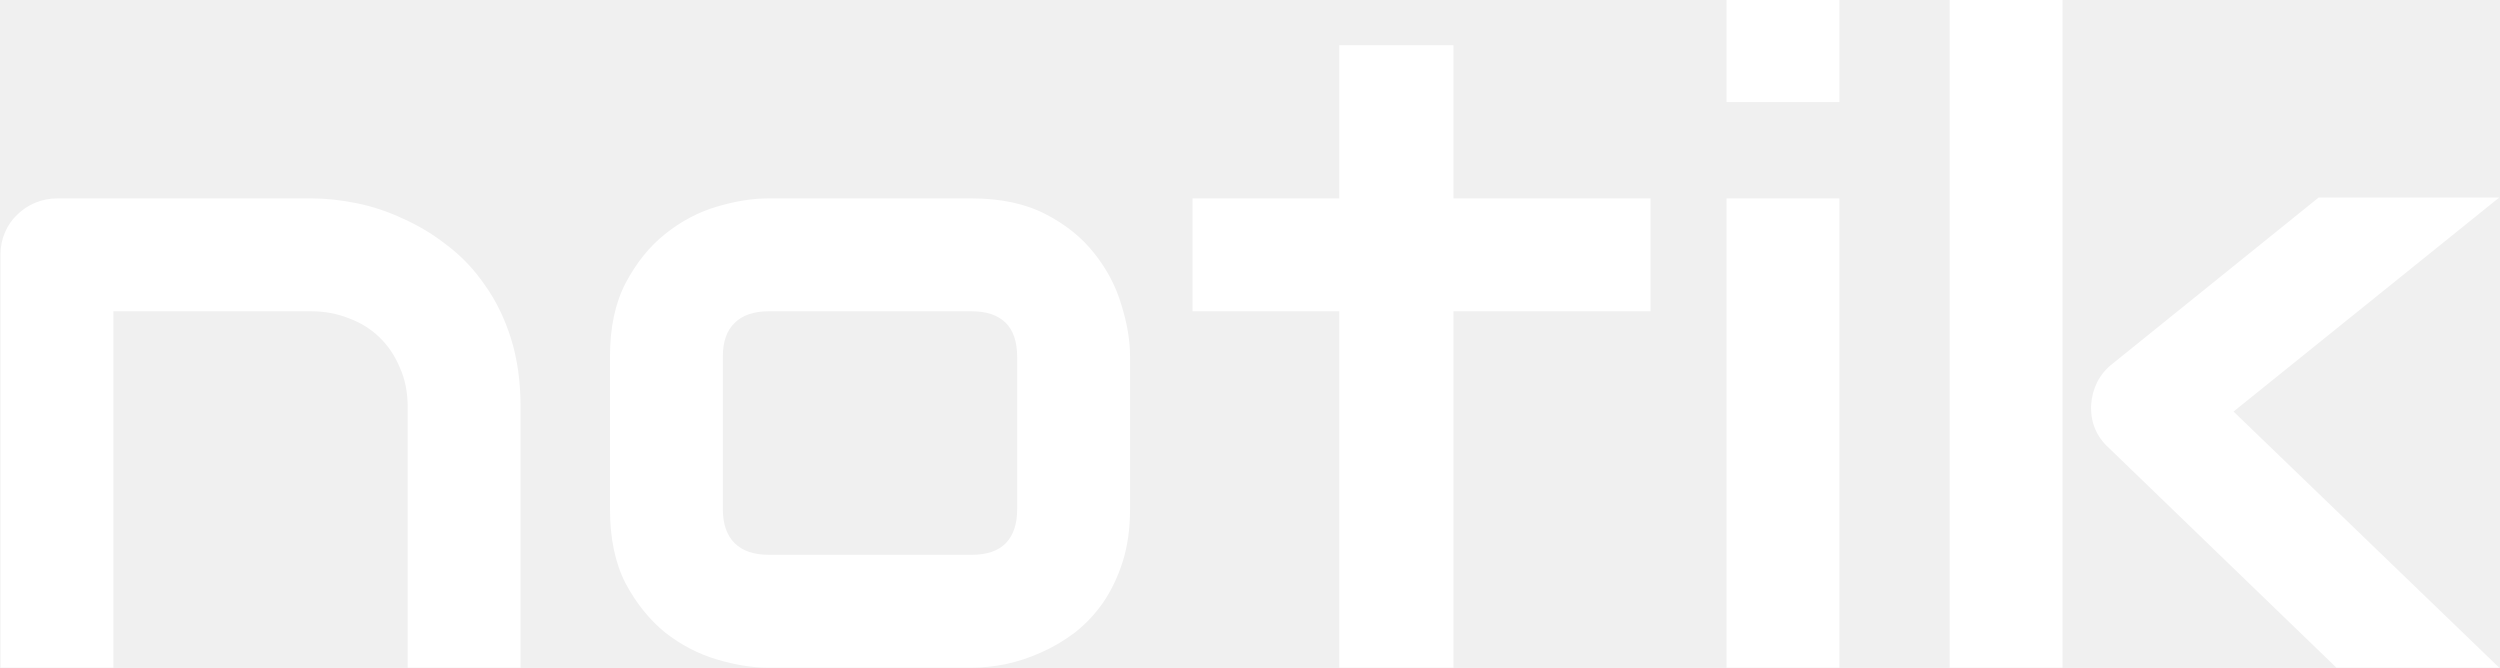
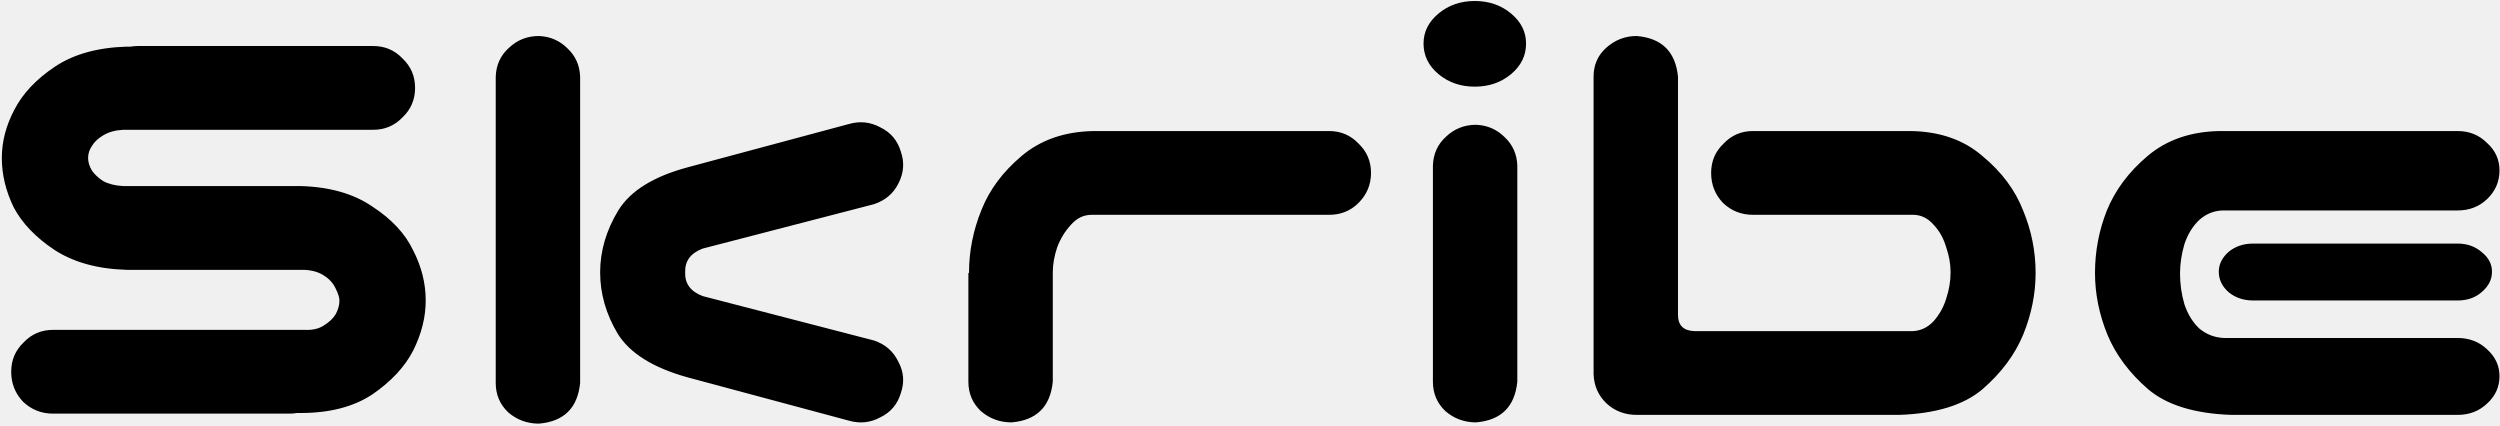
- <svg xmlns="http://www.w3.org/2000/svg" width="2812" height="751" viewBox="0 0 2812 751" fill="none">
-   <path d="M585.531 751H458.578V458.031C458.578 441.43 455.648 426.618 449.789 413.598C444.255 400.251 436.605 388.858 426.84 379.418C417.074 369.978 405.518 362.816 392.172 357.934C379.151 352.725 364.991 350.121 349.691 350.121H127.523V751H0.57V286.156C0.57 277.367 2.198 269.229 5.453 261.742C8.708 253.93 13.266 247.257 19.125 241.723C24.984 235.863 31.82 231.306 39.633 228.051C47.445 224.796 55.746 223.168 64.535 223.168H350.668C366.618 223.168 383.383 224.958 400.961 228.539C418.865 232.12 436.443 237.979 453.695 246.117C471.273 253.93 487.875 264.021 503.5 276.391C519.451 288.435 533.448 303.246 545.492 320.824C557.862 338.077 567.628 358.096 574.789 380.883C581.951 403.669 585.531 429.385 585.531 458.031V751ZM1271.08 572.777C1271.08 594.587 1268.31 614.281 1262.78 631.859C1257.24 649.112 1249.92 664.411 1240.8 677.758C1231.69 690.779 1221.11 702.009 1209.07 711.449C1197.02 720.564 1184.33 728.051 1170.98 733.91C1157.96 739.77 1144.61 744.164 1130.94 747.094C1117.6 749.698 1104.9 751 1092.86 751H863.852C846.273 751 827.068 747.908 806.234 741.723C785.401 735.538 766.033 725.447 748.129 711.449C730.551 697.126 715.74 678.734 703.695 656.273C691.977 633.487 686.117 605.655 686.117 572.777V400.902C686.117 368.35 691.977 340.844 703.695 318.383C715.74 295.596 730.551 277.204 748.129 263.207C766.033 248.884 785.401 238.63 806.234 232.445C827.068 226.26 846.273 223.168 863.852 223.168H1092.86C1125.41 223.168 1153.08 229.027 1175.86 240.746C1198.65 252.465 1217.04 267.276 1231.04 285.18C1245.04 302.758 1255.13 321.964 1261.31 342.797C1267.82 363.63 1271.08 382.999 1271.08 400.902V572.777ZM1144.12 401.879C1144.12 384.301 1139.73 371.28 1130.94 362.816C1122.15 354.353 1109.46 350.121 1092.86 350.121H864.828C847.901 350.121 835.043 354.516 826.254 363.305C817.465 371.768 813.07 384.301 813.07 400.902V572.777C813.07 589.379 817.465 602.074 826.254 610.863C835.043 619.652 847.901 624.047 864.828 624.047H1092.86C1110.11 624.047 1122.97 619.652 1131.43 610.863C1139.89 602.074 1144.12 589.379 1144.12 572.777V401.879ZM1856.53 350.121H1634.85V751H1506.43V350.121H1341.39V223.168H1506.43V50.805H1634.85V223.168H1856.53V350.121ZM2068.93 114.77H1941.98V0.023H2068.93V114.77ZM2068.93 751H1941.98V223.168H2068.93V751ZM2811.12 751H2628.01L2372.15 503.93C2357.83 490.909 2351.16 474.633 2352.13 455.102C2352.78 445.987 2355.06 437.523 2358.97 429.711C2363.2 421.573 2368.9 414.737 2376.06 409.203L2607.99 222.191H2811.12L2512.29 462.914L2811.12 751ZM2319.91 751H2192.95V0.023H2319.91V751Z" fill="white" />
+ <svg xmlns="http://www.w3.org/2000/svg" width="781" height="133" viewBox="0 0 781 133" fill="none">
+   <path d="M129.672 27.461C129.672 31.107 128.37 34.167 125.766 36.641C123.292 39.245 120.232 40.547 116.586 40.547H38.461C35.987 40.677 33.904 41.263 32.211 42.305C30.648 43.216 29.477 44.323 28.695 45.625C27.914 46.797 27.523 48.034 27.523 49.336C27.523 50.638 27.914 51.94 28.695 53.242C29.477 54.414 30.648 55.521 32.211 56.562C33.904 57.474 35.987 57.995 38.461 58.125H93.93C103.044 58.385 110.531 60.534 116.391 64.57C122.38 68.477 126.612 73.034 129.086 78.242C131.69 83.32 132.992 88.529 132.992 93.867C132.992 99.076 131.69 104.284 129.086 109.492C126.482 114.57 122.25 119.128 116.391 123.164C110.531 127.07 103.044 129.023 93.93 129.023H92.758C91.977 129.154 91.195 129.219 90.414 129.219H16.586C12.94 129.219 9.815 127.982 7.211 125.508C4.737 122.904 3.5 119.779 3.5 116.133C3.5 112.487 4.802 109.427 7.406 106.953C9.88 104.349 12.94 103.047 16.586 103.047H95.102C97.576 103.177 99.594 102.721 101.156 101.68C102.849 100.638 104.086 99.466 104.867 98.164C105.648 96.732 106.039 95.299 106.039 93.867C106.039 92.956 105.648 91.719 104.867 90.156C104.086 88.463 102.849 87.096 101.156 86.055C99.594 85.013 97.576 84.427 95.102 84.297H39.633C30.518 84.037 22.966 81.953 16.977 78.047C11.117 74.141 6.885 69.713 4.281 64.766C1.807 59.688 0.57 54.544 0.57 49.336C0.57 44.258 1.872 39.245 4.477 34.297C7.081 29.219 11.312 24.727 17.172 20.82C23.031 16.914 30.518 14.831 39.633 14.57H40.805C41.586 14.44 42.367 14.375 43.148 14.375H116.586C120.232 14.375 123.292 15.677 125.766 18.281C128.37 20.755 129.672 23.815 129.672 27.461ZM168.344 11.25C171.859 11.38 174.854 12.682 177.328 15.156C179.802 17.5 181.104 20.43 181.234 23.945V119.648C180.453 127.461 176.156 131.693 168.344 132.344C164.698 132.344 161.508 131.172 158.773 128.828C156.169 126.354 154.867 123.294 154.867 119.648V23.945C154.997 20.299 156.365 17.305 158.969 14.961C161.573 12.487 164.698 11.25 168.344 11.25ZM193.148 65.742C196.924 59.622 204.151 55.13 214.828 52.266L265.023 38.789C268.539 37.747 271.859 38.073 274.984 39.766C278.24 41.328 280.388 43.867 281.43 47.383C282.602 50.768 282.341 54.089 280.648 57.344C279.086 60.469 276.547 62.617 273.031 63.789L219.516 77.656C215.74 79.088 213.917 81.562 214.047 85.078C213.917 88.594 215.74 91.068 219.516 92.5L273.031 106.367C276.547 107.539 279.086 109.753 280.648 113.008C282.341 116.133 282.602 119.388 281.43 122.773C280.388 126.289 278.24 128.828 274.984 130.391C271.859 132.083 268.539 132.409 265.023 131.367L214.828 117.891C204.021 114.896 196.729 110.339 192.953 104.219C189.307 98.099 187.484 91.719 187.484 85.078C187.484 78.438 189.372 71.992 193.148 65.742ZM306.625 65.547C309.099 59.297 313.266 53.698 319.125 48.75C325.115 43.672 332.667 41.068 341.781 40.938H415.219C418.865 40.938 421.924 42.24 424.398 44.844C427.003 47.318 428.305 50.378 428.305 54.023C428.305 57.669 427.003 60.794 424.398 63.398C421.924 65.872 418.865 67.109 415.219 67.109H341C338.526 67.109 336.378 68.151 334.555 70.234C332.732 72.188 331.299 74.531 330.258 77.266C329.346 80 328.891 82.604 328.891 85.078V119.258C328.109 127.07 323.812 131.302 316 131.953C312.354 131.953 309.164 130.781 306.43 128.438C303.826 125.964 302.523 122.904 302.523 119.258V85.273H302.719C302.719 78.503 304.021 71.927 306.625 65.547ZM461.117 38.984C464.633 39.115 467.628 40.417 470.102 42.891C472.576 45.234 473.878 48.164 474.008 51.68V119.258C473.227 127.07 468.93 131.302 461.117 131.953C457.471 131.953 454.281 130.781 451.547 128.438C448.943 125.964 447.641 122.904 447.641 119.258V51.68C447.771 48.034 449.138 45.039 451.742 42.695C454.346 40.221 457.471 38.984 461.117 38.984ZM444.711 13.594C444.711 9.948 446.273 6.823 449.398 4.219C452.523 1.615 456.299 0.312 460.727 0.312C465.154 0.312 468.93 1.615 472.055 4.219C475.18 6.823 476.742 9.948 476.742 13.594C476.742 17.37 475.18 20.56 472.055 23.164C468.93 25.768 465.154 27.07 460.727 27.07C456.299 27.07 452.523 25.768 449.398 23.164C446.273 20.56 444.711 17.37 444.711 13.594ZM524.203 23.945V98.359C524.203 101.615 525.896 103.307 529.281 103.438H597.641C600.115 103.307 602.263 102.266 604.086 100.312C605.909 98.229 607.211 95.885 607.992 93.281C608.904 90.547 609.359 87.812 609.359 85.078C609.359 82.474 608.904 79.87 607.992 77.266C607.211 74.531 605.909 72.188 604.086 70.234C602.263 68.151 600.115 67.109 597.641 67.109H547.641C543.995 67.109 540.87 65.872 538.266 63.398C535.792 60.794 534.555 57.669 534.555 54.023C534.555 50.378 535.857 47.318 538.461 44.844C540.935 42.24 543.995 40.938 547.641 40.938H596.859C605.974 41.068 613.461 43.672 619.32 48.75C625.31 53.698 629.542 59.362 632.016 65.742C634.62 71.992 635.922 78.503 635.922 85.273C635.922 91.784 634.62 98.229 632.016 104.609C629.411 110.859 625.18 116.523 619.32 121.602C613.461 126.549 604.802 129.219 593.344 129.609H511.312C507.667 129.609 504.542 128.438 501.938 126.094C499.333 123.62 497.966 120.56 497.836 116.914V23.945C497.836 20.299 499.138 17.305 501.742 14.961C504.477 12.487 507.667 11.25 511.312 11.25C519.125 11.901 523.422 16.133 524.203 23.945ZM697.055 129.609C685.596 129.219 676.938 126.549 671.078 121.602C665.219 116.523 660.987 110.859 658.383 104.609C655.779 98.229 654.477 91.784 654.477 85.273C654.477 78.503 655.714 71.992 658.188 65.742C660.792 59.362 665.023 53.698 670.883 48.75C676.872 43.672 684.424 41.068 693.539 40.938H767.758C771.404 40.938 774.464 42.175 776.938 44.648C779.542 46.992 780.844 49.857 780.844 53.242C780.844 56.758 779.542 59.753 776.938 62.227C774.464 64.57 771.404 65.742 767.758 65.742H694.711C691.846 65.742 689.307 66.719 687.094 68.672C685.01 70.625 683.448 73.164 682.406 76.289C681.495 79.414 681.039 82.474 681.039 85.469C681.039 88.724 681.495 91.914 682.406 95.039C683.448 98.164 685.01 100.703 687.094 102.656C689.307 104.479 691.846 105.456 694.711 105.586H767.758C771.404 105.586 774.464 106.758 776.938 109.102C779.542 111.445 780.844 114.245 780.844 117.5C780.844 120.885 779.542 123.75 776.938 126.094C774.464 128.438 771.404 129.609 767.758 129.609H697.055ZM778.5 84.883C778.5 87.357 777.393 89.505 775.18 91.328C773.227 93.021 770.753 93.867 767.758 93.867H703.891C700.896 93.867 698.357 93.021 696.273 91.328C694.19 89.505 693.148 87.357 693.148 84.883C693.148 82.539 694.19 80.456 696.273 78.633C698.357 76.94 700.896 76.094 703.891 76.094H767.758C770.753 76.094 773.292 77.005 775.375 78.828C777.458 80.521 778.5 82.539 778.5 84.883Z" fill="black" />
</svg>
